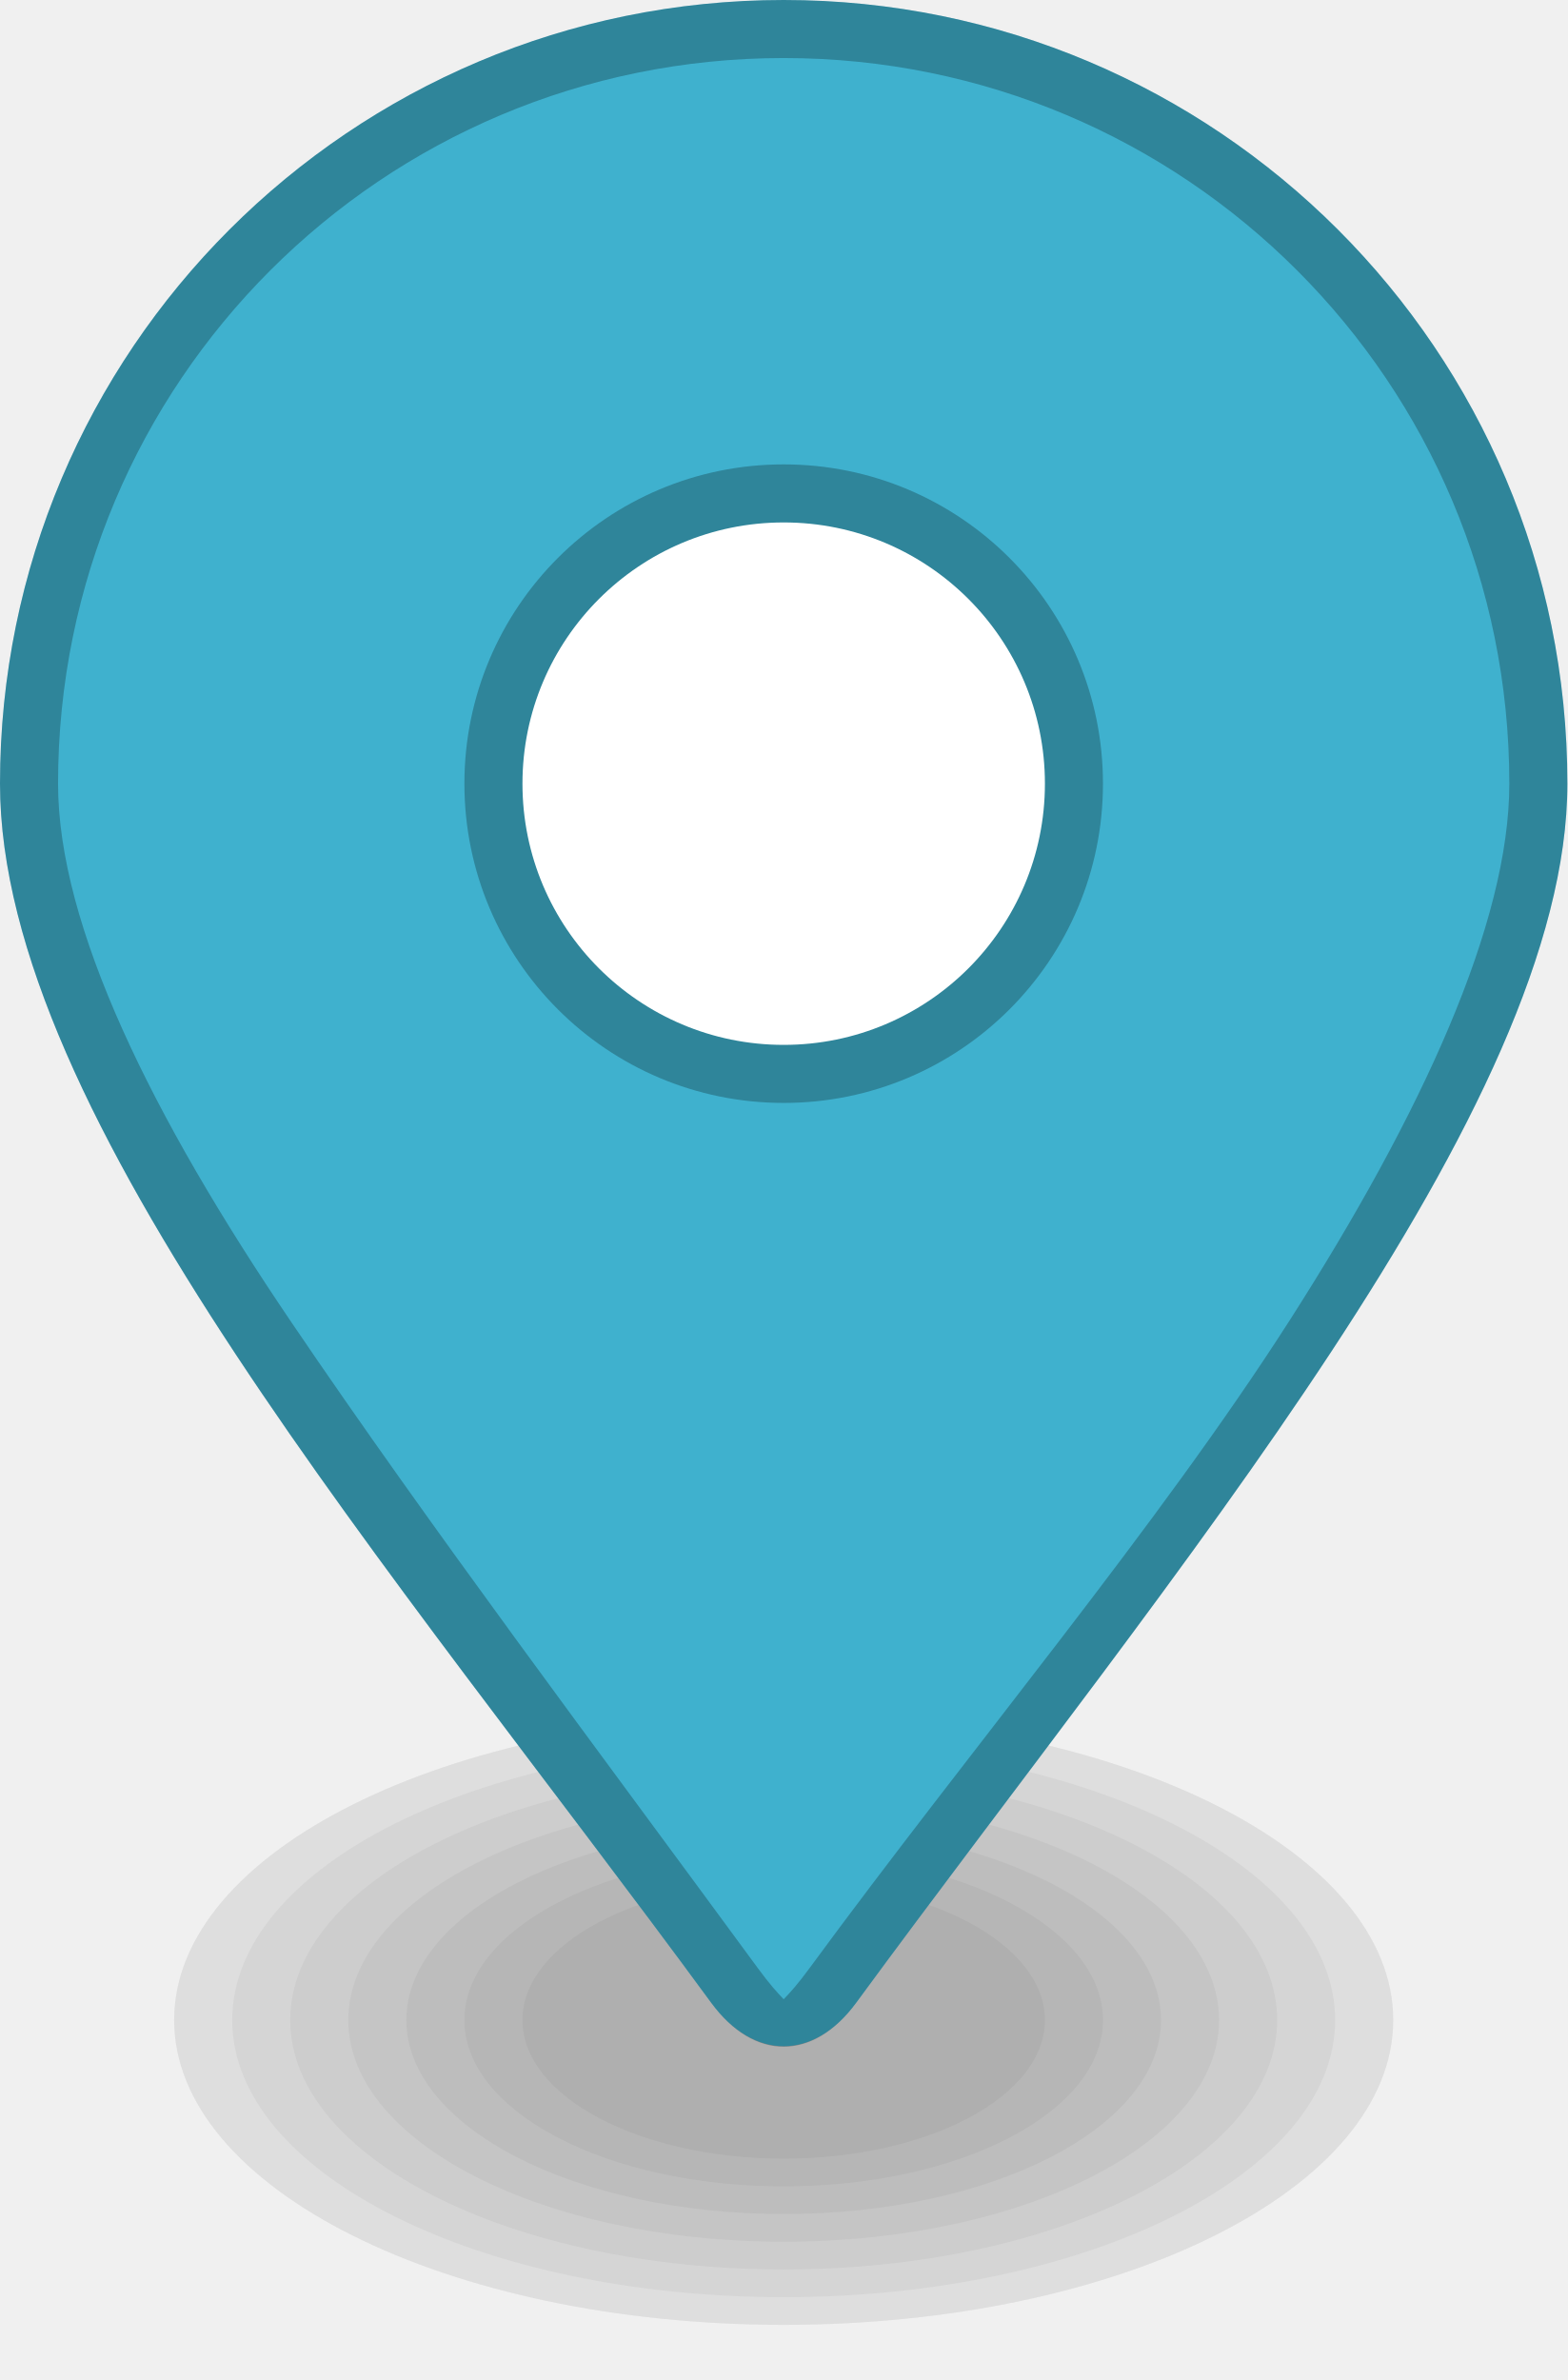
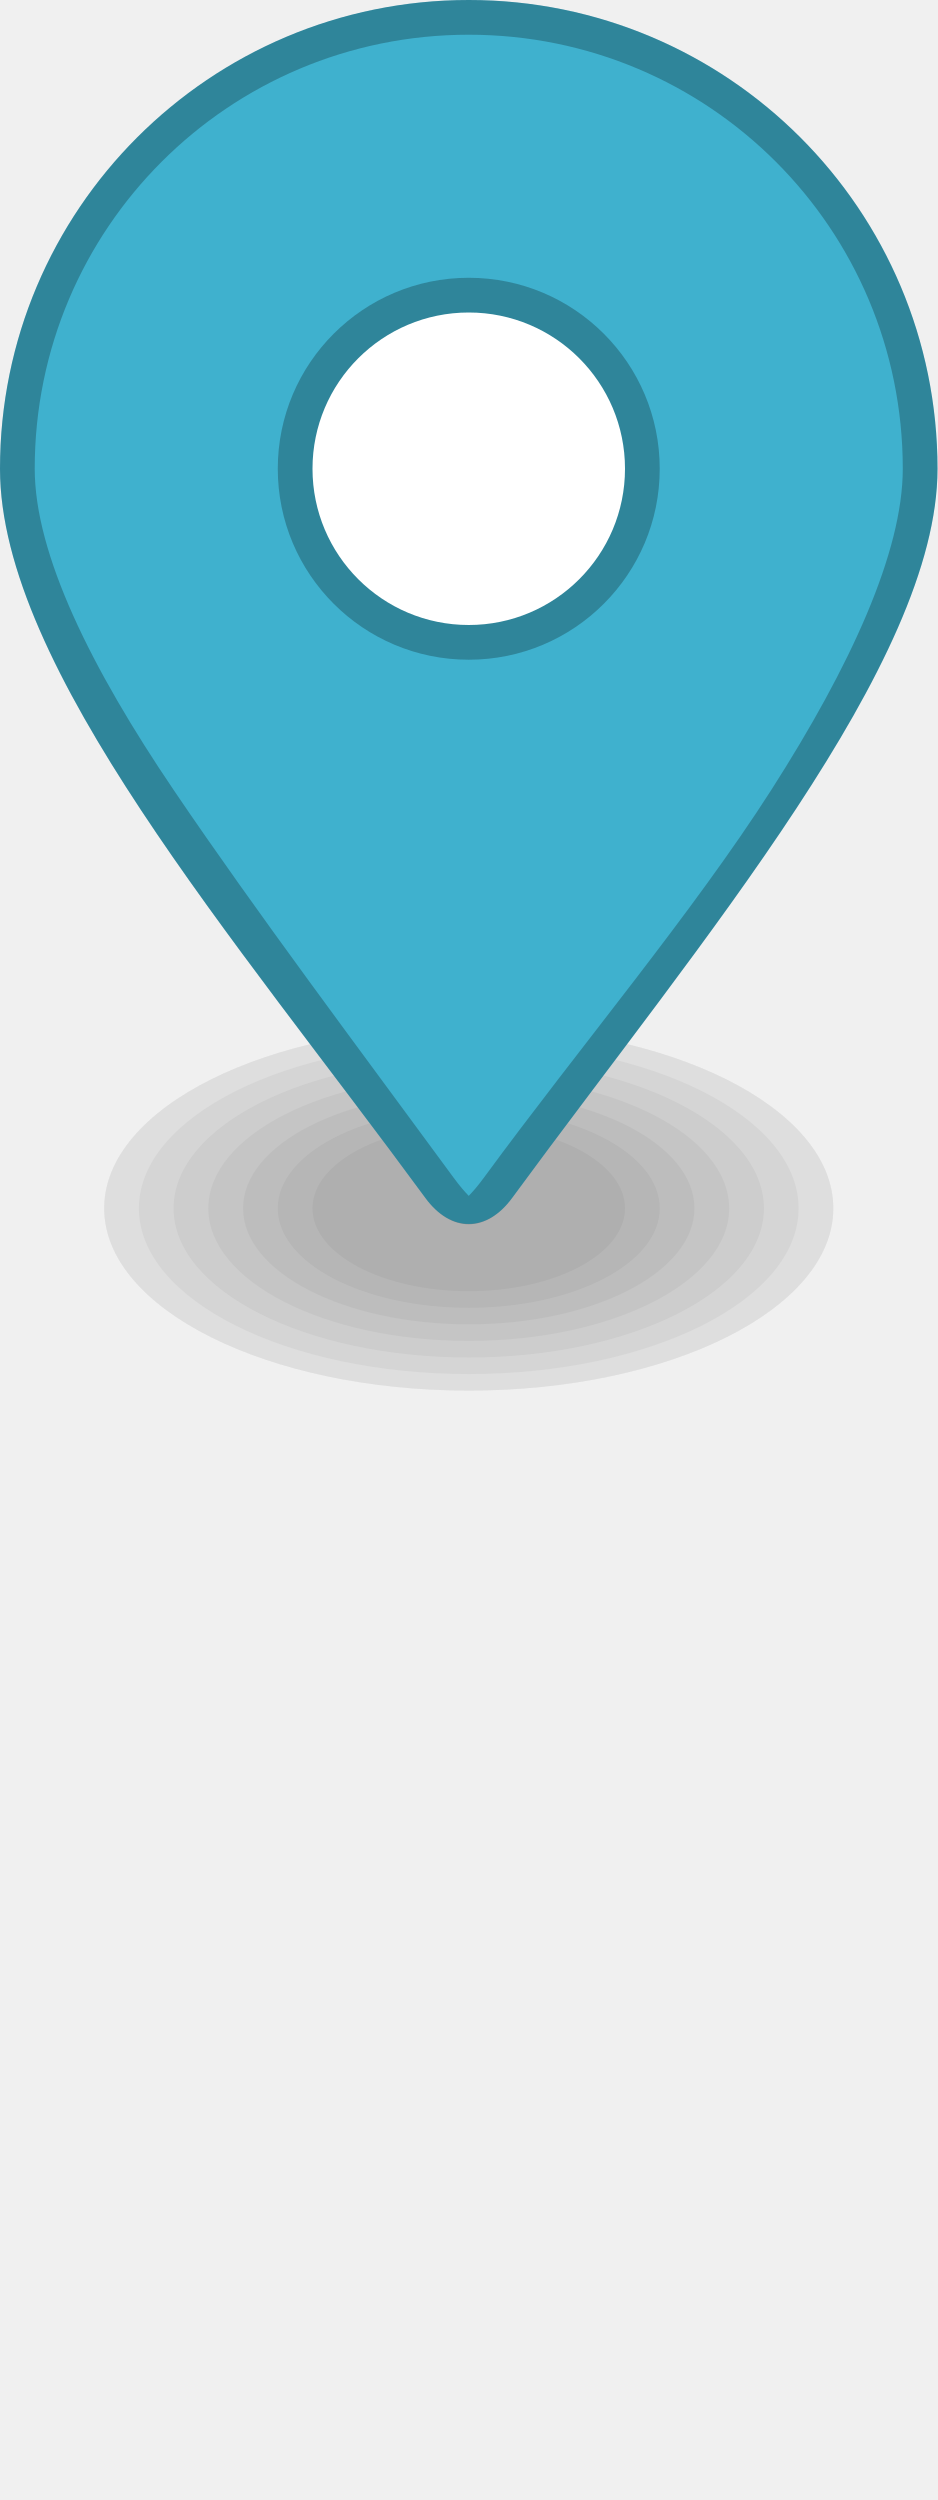
- <svg xmlns="http://www.w3.org/2000/svg" width="27px" height="41px" viewBox="0 0 27 41" version="1.1">
+ <svg xmlns="http://www.w3.org/2000/svg" width="27px" height="72px" viewBox="0 0 27 72" version="1.1">
  <defs />
  <g id="marker-large" stroke="none" stroke-width="1" fill="none" fill-rule="evenodd">
    <g id="Page-1" fill-rule="nonzero">
      <g id="shadow" transform="translate(3, 29)" fill="#000000">
        <ellipse id="ellipse9048" opacity="0.04" cx="10.5" cy="5.8" rx="10.5" ry="5.25" />
        <ellipse id="ellipse8490" opacity="0.04" cx="10.5" cy="5.8" rx="10.5" ry="5.25" />
        <ellipse id="ellipse8492" opacity="0.04" cx="10.5" cy="5.8" rx="9.5" ry="4.773" />
        <ellipse id="ellipse8494" opacity="0.04" cx="10.5" cy="5.8" rx="8.5" ry="4.295" />
        <ellipse id="ellipse8496" opacity="0.04" cx="10.5" cy="5.8" rx="7.5" ry="3.818" />
        <ellipse id="ellipse8498" opacity="0.04" cx="10.5" cy="5.8" rx="6.5" ry="3.341" />
        <ellipse id="ellipse8500" opacity="0.04" cx="10.5" cy="5.8" rx="5.5" ry="2.864" />
        <ellipse id="ellipse8502" opacity="0.04" cx="10.5" cy="5.8" rx="4.5" ry="2.386" />
      </g>
      <g id="background" fill="#3FB1CE">
        <path d="M27,13.5 C27,19.075 20.25,27 14.75,34.5 C14.017,35.5 12.983,35.5 12.25,34.5 C6.75,27 0,19.223 0,13.5 C0,6.044 6.044,0 13.5,0 C20.956,0 27,6.044 27,13.5 Z" id="path12645" />
      </g>
      <g id="border" fill="#000000" opacity="0.25">
        <path d="M13.5,0 C6.044,0 0,6.044 0,13.5 C0,19.223 6.75,27 12.25,34.5 C13,35.523 14.017,35.5 14.75,34.5 C20.25,27 27,19.075 27,13.5 C27,6.044 20.956,0 13.5,0 Z M13.5,1 C20.415,1 26,6.585 26,13.5 C26,15.899 24.496,19.181 22.221,22.738 C19.946,26.295 16.705,30.142 13.943,33.908 C13.743,34.181 13.613,34.323 13.5,34.441 C13.387,34.323 13.257,34.181 13.057,33.908 C10.284,30.128 7.415,26.314 5.016,22.773 C2.616,19.233 1,15.954 1,13.5 C1,6.585 6.585,1 13.5,1 Z" id="path12645-9" />
      </g>
      <g id="maki" transform="translate(6, 7)" fill="#FFFFFF" />
      <g id="cirlce">
        <circle id="path14386" fill="#000000" opacity="0.25" cx="13.5" cy="13.5" r="5.5" />
        <circle id="circle14388" fill="#FFFFFF" cx="13.5" cy="13.5" r="4.5" />
      </g>
+       <g id="ignore">
+         <path d="M1,72 L1,72" id="Line" stroke-linecap="square" fill="none" />
+       </g>
    </g>
  </g>
</svg>
